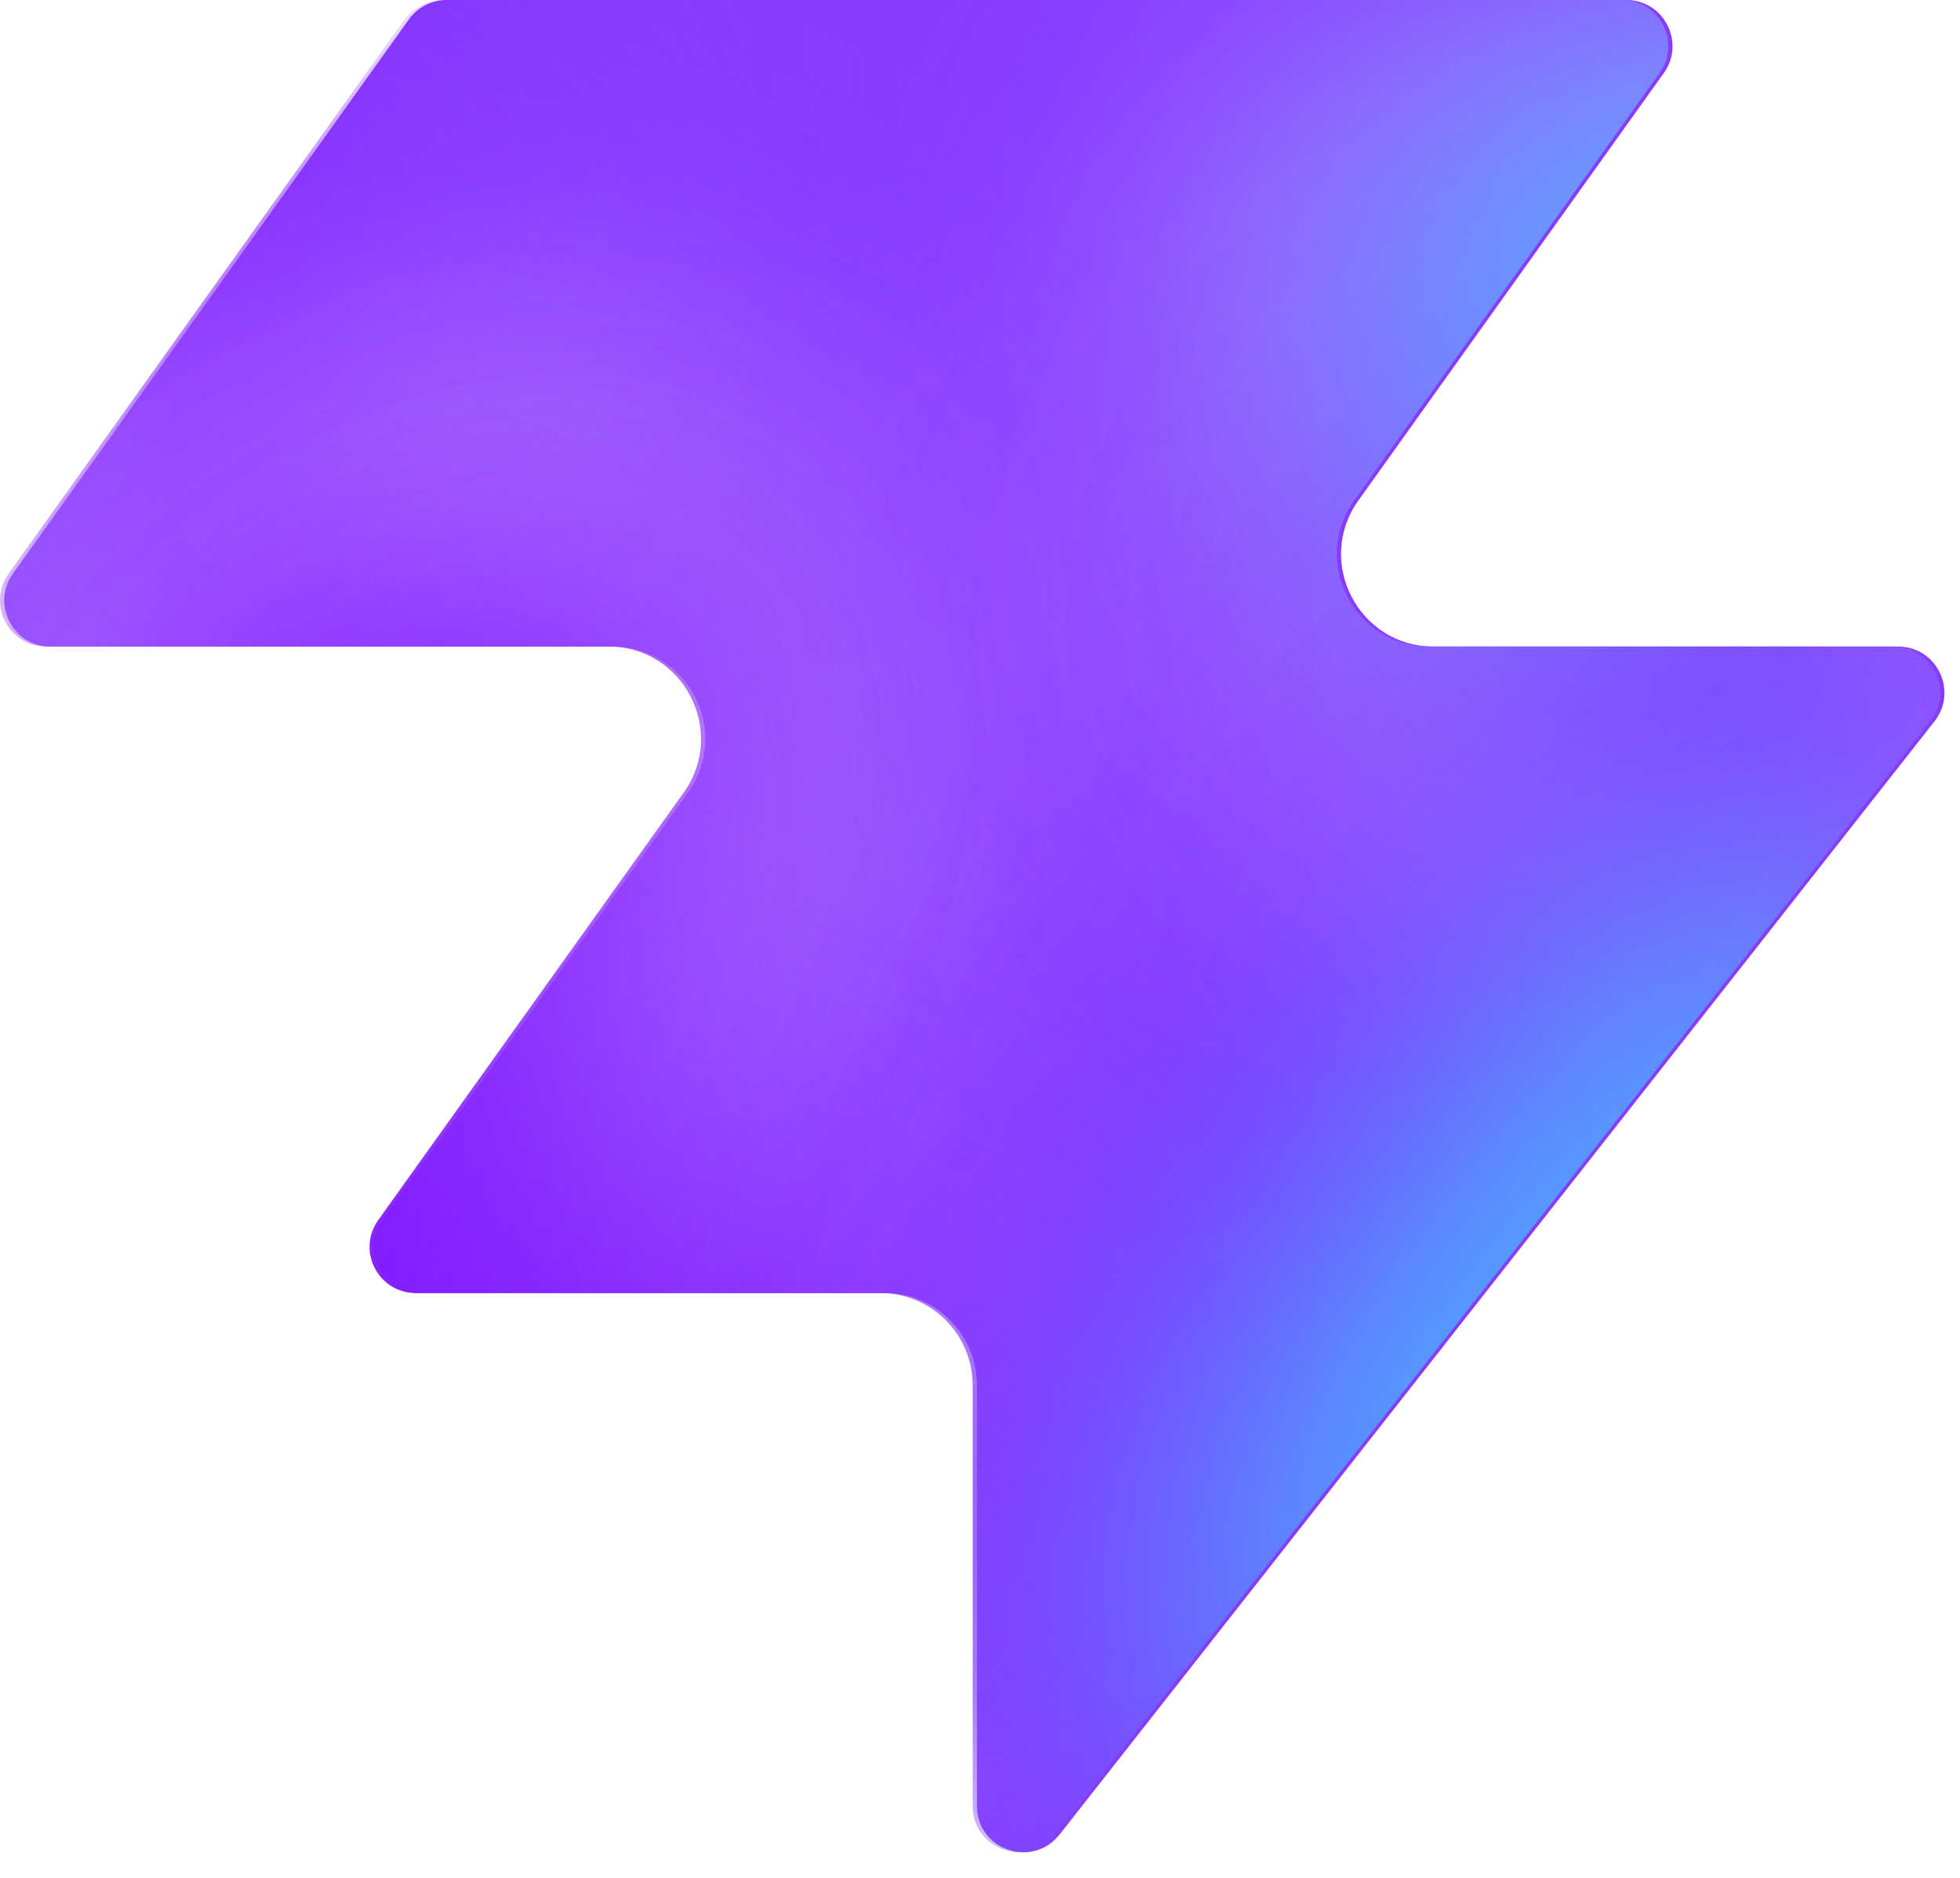
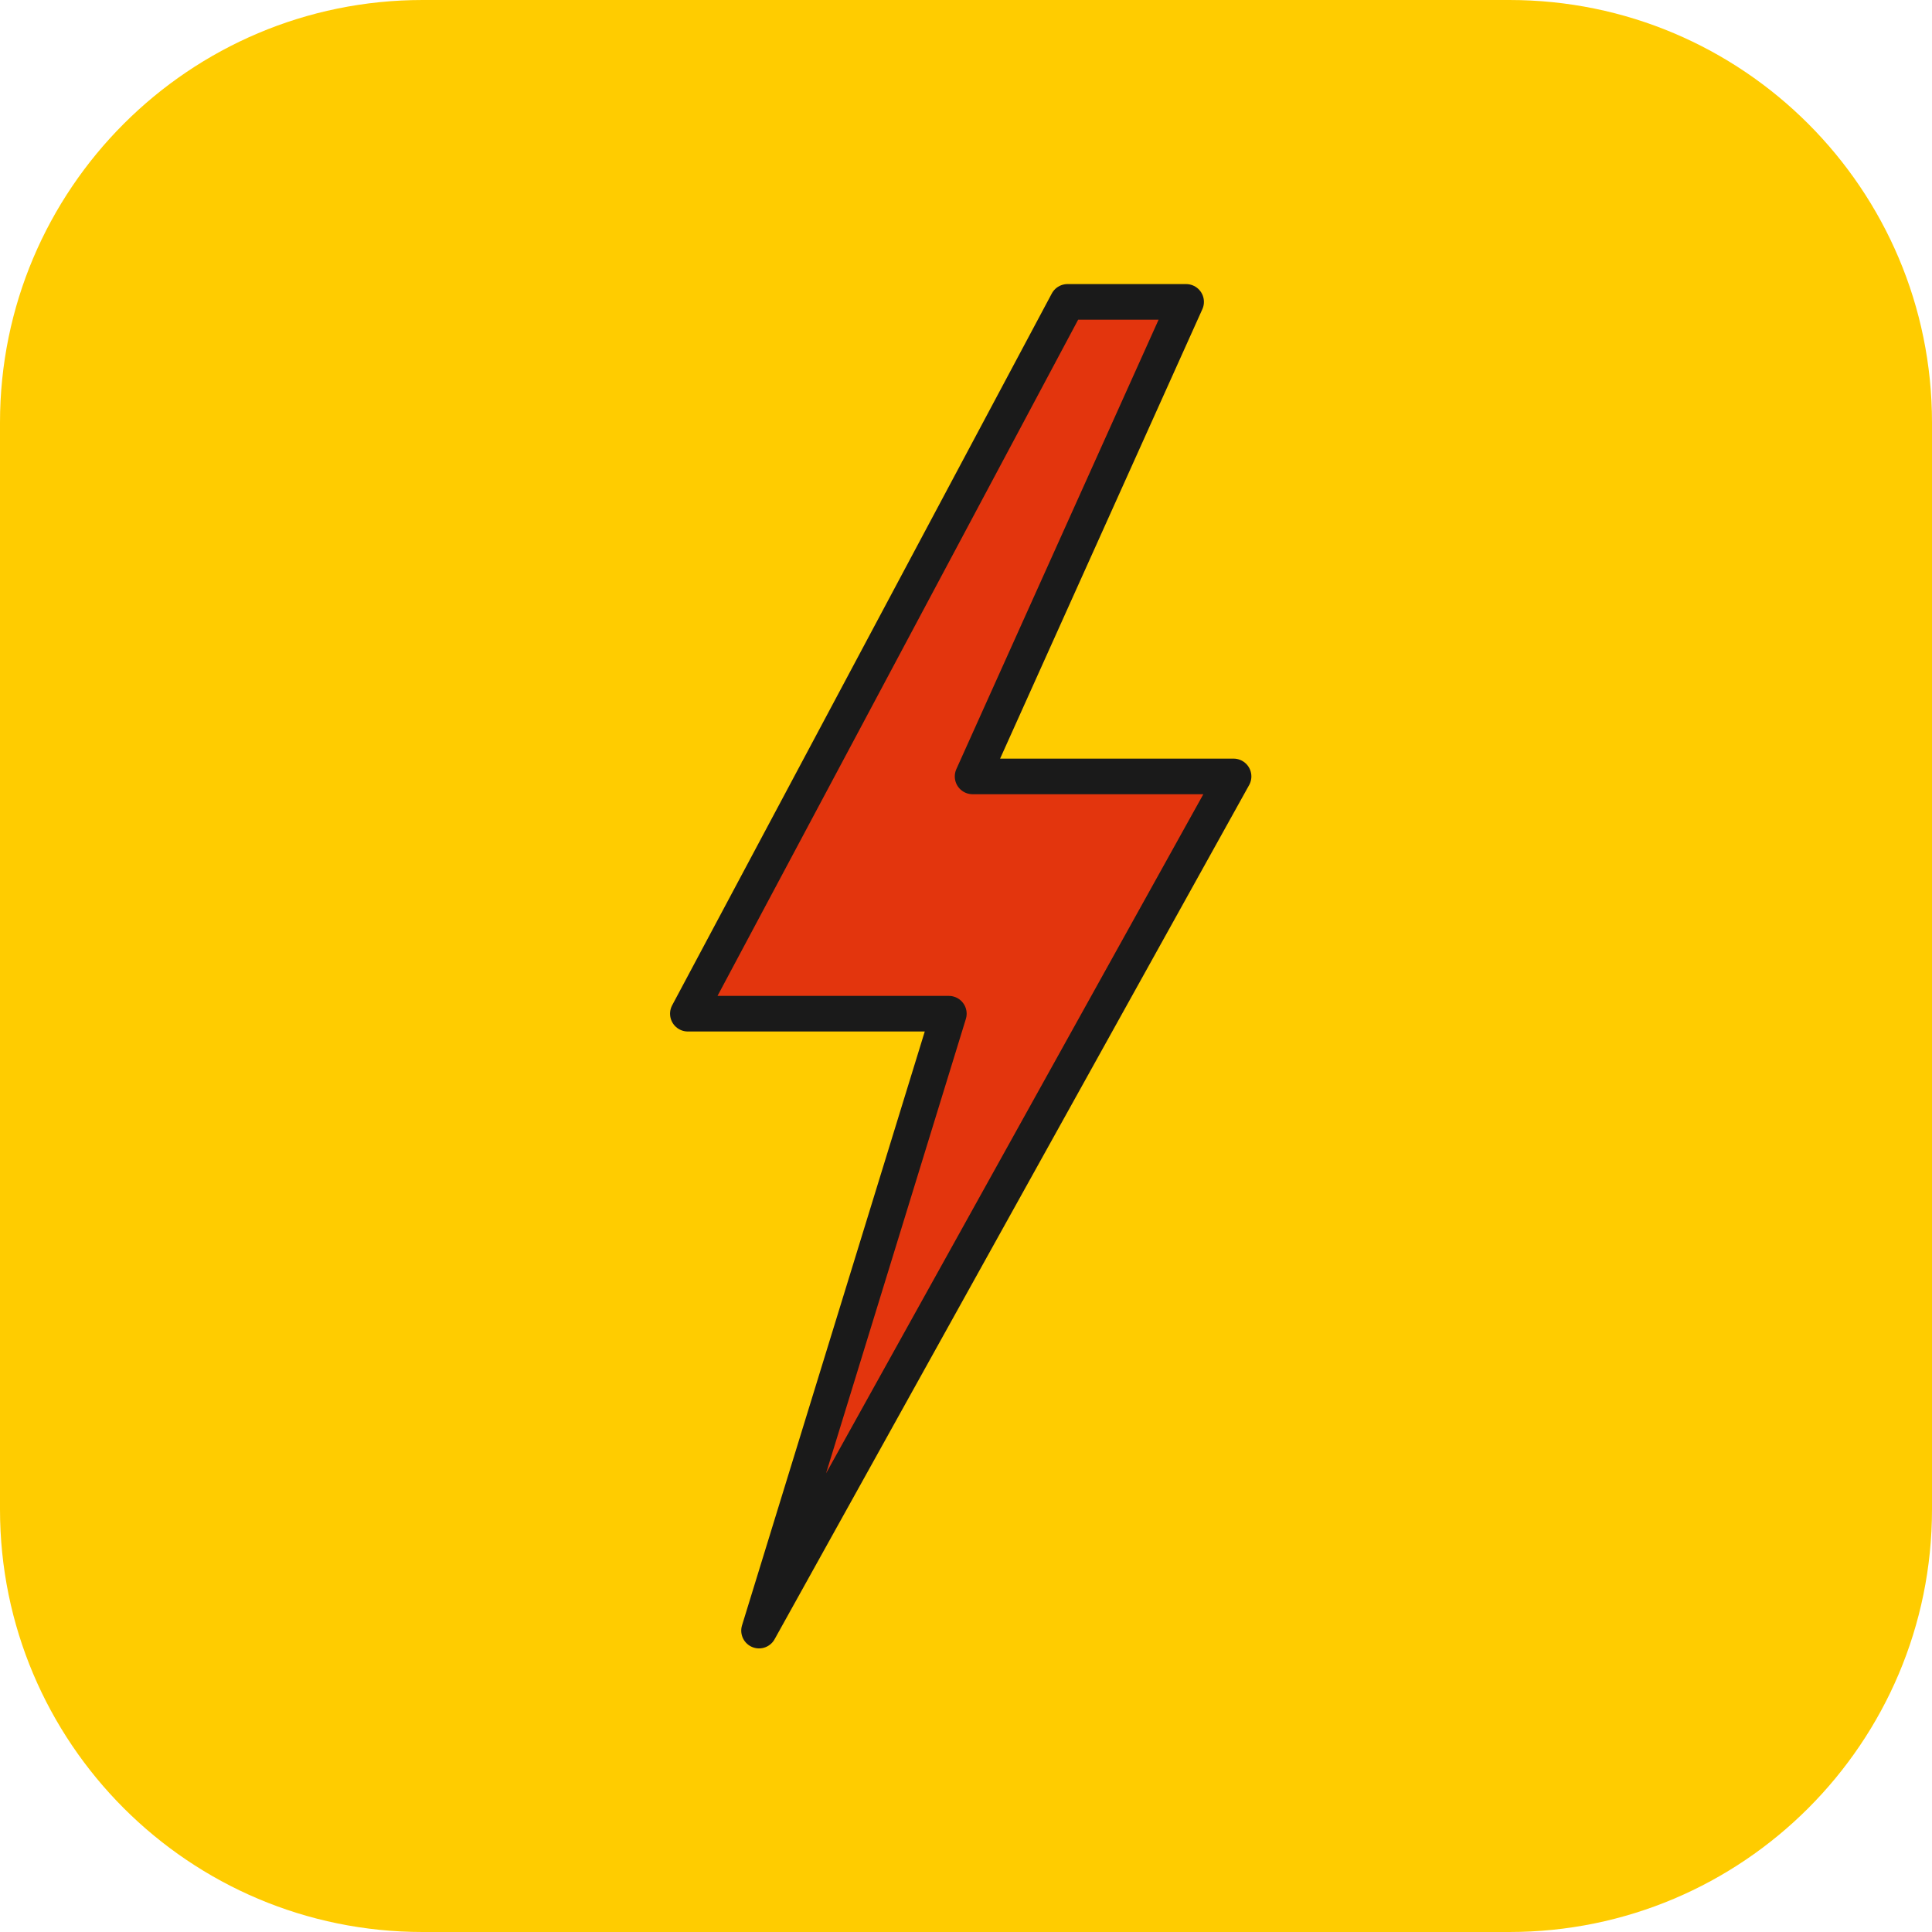
- <svg xmlns="http://www.w3.org/2000/svg" width="48" height="46" fill="none" viewBox="0 0 48 46">
-   <path fill="#863bff" d="M25.946 44.938c-.664.845-2.021.375-2.021-.698V33.937a2.26 2.26 0 0 0-2.262-2.262H10.287c-.92 0-1.456-1.04-.92-1.788l7.48-10.471c1.07-1.497 0-3.578-1.842-3.578H1.237c-.92 0-1.456-1.04-.92-1.788L10.013.474c.214-.297.556-.474.92-.474h28.894c.92 0 1.456 1.04.92 1.788l-7.48 10.471c-1.07 1.498 0 3.579 1.842 3.579h11.377c.943 0 1.473 1.088.89 1.83L25.947 44.94z" style="fill:#863bff;fill:color(display-p3 .525 .23 1);fill-opacity:1" />
-   <mask id="a" width="48" height="46" x="0" y="0" maskUnits="userSpaceOnUse" style="mask-type:alpha">
-     <path fill="#000" d="M25.842 44.938c-.664.844-2.021.375-2.021-.698V33.937a2.26 2.26 0 0 0-2.262-2.262H10.183c-.92 0-1.456-1.04-.92-1.788l7.48-10.471c1.07-1.498 0-3.579-1.842-3.579H1.133c-.92 0-1.456-1.04-.92-1.787L9.91.473c.214-.297.556-.474.92-.474h28.894c.92 0 1.456 1.04.92 1.788l-7.48 10.471c-1.07 1.498 0 3.578 1.842 3.578h11.377c.943 0 1.473 1.088.89 1.832L25.843 44.94z" style="fill:#000;fill-opacity:1" />
-   </mask>
-   <g mask="url(#a)">
-     <g filter="url(#b)">
-       <ellipse cx="5.508" cy="14.704" fill="#ede6ff" rx="5.508" ry="14.704" style="fill:#ede6ff;fill:color(display-p3 .927 .903 1);fill-opacity:1" transform="matrix(.00324 1 1 -.00324 -4.47 31.516)" />
-     </g>
-     <g filter="url(#c)">
-       <ellipse cx="10.399" cy="29.851" fill="#ede6ff" rx="10.399" ry="29.851" style="fill:#ede6ff;fill:color(display-p3 .927 .903 1);fill-opacity:1" transform="matrix(.00324 1 1 -.00324 -39.328 7.883)" />
-     </g>
-     <g filter="url(#d)">
-       <ellipse cx="5.508" cy="30.487" fill="#7e14ff" rx="5.508" ry="30.487" style="fill:#7e14ff;fill:color(display-p3 .492 .077 1);fill-opacity:1" transform="rotate(89.814 -25.913 -14.639)scale(1 -1)" />
-     </g>
-     <g filter="url(#e)">
-       <ellipse cx="5.508" cy="30.599" fill="#7e14ff" rx="5.508" ry="30.599" style="fill:#7e14ff;fill:color(display-p3 .492 .077 1);fill-opacity:1" transform="rotate(89.814 -32.644 -3.334)scale(1 -1)" />
-     </g>
-     <g filter="url(#f)">
-       <ellipse cx="5.508" cy="30.599" fill="#7e14ff" rx="5.508" ry="30.599" style="fill:#7e14ff;fill:color(display-p3 .492 .077 1);fill-opacity:1" transform="matrix(.00324 1 1 -.00324 -34.34 30.47)" />
-     </g>
-     <g filter="url(#g)">
-       <ellipse cx="14.072" cy="22.078" fill="#ede6ff" rx="14.072" ry="22.078" style="fill:#ede6ff;fill:color(display-p3 .927 .903 1);fill-opacity:1" transform="rotate(93.35 24.506 48.493)scale(-1 1)" />
-     </g>
-     <g filter="url(#h)">
-       <ellipse cx="3.47" cy="21.501" fill="#7e14ff" rx="3.47" ry="21.501" style="fill:#7e14ff;fill:color(display-p3 .492 .077 1);fill-opacity:1" transform="rotate(89.009 28.708 47.59)scale(-1 1)" />
-     </g>
-     <g filter="url(#i)">
-       <ellipse cx="3.47" cy="21.501" fill="#7e14ff" rx="3.47" ry="21.501" style="fill:#7e14ff;fill:color(display-p3 .492 .077 1);fill-opacity:1" transform="rotate(89.009 28.708 47.59)scale(-1 1)" />
-     </g>
-     <g filter="url(#j)">
-       <ellipse cx=".387" cy="8.972" fill="#7e14ff" rx="4.407" ry="29.108" style="fill:#7e14ff;fill:color(display-p3 .492 .077 1);fill-opacity:1" transform="rotate(39.51 .387 8.972)" />
-     </g>
-     <g filter="url(#k)">
-       <ellipse cx="47.523" cy="-6.092" fill="#7e14ff" rx="4.407" ry="29.108" style="fill:#7e14ff;fill:color(display-p3 .492 .077 1);fill-opacity:1" transform="rotate(37.892 47.523 -6.092)" />
-     </g>
-     <g filter="url(#l)">
-       <ellipse cx="41.412" cy="6.333" fill="#47bfff" rx="5.971" ry="9.665" style="fill:#47bfff;fill:color(display-p3 .28 .748 1);fill-opacity:1" transform="rotate(37.892 41.412 6.333)" />
-     </g>
-     <g filter="url(#m)">
-       <ellipse cx="-1.879" cy="38.332" fill="#7e14ff" rx="4.407" ry="29.108" style="fill:#7e14ff;fill:color(display-p3 .492 .077 1);fill-opacity:1" transform="rotate(37.892 -1.88 38.332)" />
-     </g>
-     <g filter="url(#n)">
-       <ellipse cx="-1.879" cy="38.332" fill="#7e14ff" rx="4.407" ry="29.108" style="fill:#7e14ff;fill:color(display-p3 .492 .077 1);fill-opacity:1" transform="rotate(37.892 -1.88 38.332)" />
-     </g>
-     <g filter="url(#o)">
-       <ellipse cx="35.651" cy="29.907" fill="#7e14ff" rx="4.407" ry="29.108" style="fill:#7e14ff;fill:color(display-p3 .492 .077 1);fill-opacity:1" transform="rotate(37.892 35.651 29.907)" />
-     </g>
-     <g filter="url(#p)">
-       <ellipse cx="38.418" cy="32.4" fill="#47bfff" rx="5.971" ry="15.297" style="fill:#47bfff;fill:color(display-p3 .28 .748 1);fill-opacity:1" transform="rotate(37.892 38.418 32.4)" />
-     </g>
-   </g>
-   <defs>
-     <filter id="b" width="60.045" height="41.654" x="-19.77" y="16.149" color-interpolation-filters="sRGB" filterUnits="userSpaceOnUse">
-       <feFlood flood-opacity="0" result="BackgroundImageFix" />
-       <feBlend in="SourceGraphic" in2="BackgroundImageFix" result="shape" />
-       <feGaussianBlur result="effect1_foregroundBlur_2002_17158" stdDeviation="7.659" />
-     </filter>
-     <filter id="c" width="90.34" height="51.437" x="-54.613" y="-7.533" color-interpolation-filters="sRGB" filterUnits="userSpaceOnUse">
-       <feFlood flood-opacity="0" result="BackgroundImageFix" />
-       <feBlend in="SourceGraphic" in2="BackgroundImageFix" result="shape" />
-       <feGaussianBlur result="effect1_foregroundBlur_2002_17158" stdDeviation="7.659" />
-     </filter>
-     <filter id="d" width="79.355" height="29.4" x="-49.64" y="2.03" color-interpolation-filters="sRGB" filterUnits="userSpaceOnUse">
-       <feFlood flood-opacity="0" result="BackgroundImageFix" />
-       <feBlend in="SourceGraphic" in2="BackgroundImageFix" result="shape" />
-       <feGaussianBlur result="effect1_foregroundBlur_2002_17158" stdDeviation="4.596" />
-     </filter>
-     <filter id="e" width="79.579" height="29.4" x="-45.045" y="20.029" color-interpolation-filters="sRGB" filterUnits="userSpaceOnUse">
-       <feFlood flood-opacity="0" result="BackgroundImageFix" />
-       <feBlend in="SourceGraphic" in2="BackgroundImageFix" result="shape" />
-       <feGaussianBlur result="effect1_foregroundBlur_2002_17158" stdDeviation="4.596" />
-     </filter>
-     <filter id="f" width="79.579" height="29.4" x="-43.513" y="21.178" color-interpolation-filters="sRGB" filterUnits="userSpaceOnUse">
-       <feFlood flood-opacity="0" result="BackgroundImageFix" />
-       <feBlend in="SourceGraphic" in2="BackgroundImageFix" result="shape" />
-       <feGaussianBlur result="effect1_foregroundBlur_2002_17158" stdDeviation="4.596" />
-     </filter>
-     <filter id="g" width="74.749" height="58.852" x="15.756" y="-17.901" color-interpolation-filters="sRGB" filterUnits="userSpaceOnUse">
-       <feFlood flood-opacity="0" result="BackgroundImageFix" />
-       <feBlend in="SourceGraphic" in2="BackgroundImageFix" result="shape" />
-       <feGaussianBlur result="effect1_foregroundBlur_2002_17158" stdDeviation="7.659" />
-     </filter>
-     <filter id="h" width="61.377" height="25.362" x="23.548" y="2.284" color-interpolation-filters="sRGB" filterUnits="userSpaceOnUse">
-       <feFlood flood-opacity="0" result="BackgroundImageFix" />
-       <feBlend in="SourceGraphic" in2="BackgroundImageFix" result="shape" />
-       <feGaussianBlur result="effect1_foregroundBlur_2002_17158" stdDeviation="4.596" />
-     </filter>
-     <filter id="i" width="61.377" height="25.362" x="23.548" y="2.284" color-interpolation-filters="sRGB" filterUnits="userSpaceOnUse">
-       <feFlood flood-opacity="0" result="BackgroundImageFix" />
-       <feBlend in="SourceGraphic" in2="BackgroundImageFix" result="shape" />
-       <feGaussianBlur result="effect1_foregroundBlur_2002_17158" stdDeviation="4.596" />
-     </filter>
-     <filter id="j" width="56.045" height="63.649" x="-27.636" y="-22.853" color-interpolation-filters="sRGB" filterUnits="userSpaceOnUse">
-       <feFlood flood-opacity="0" result="BackgroundImageFix" />
-       <feBlend in="SourceGraphic" in2="BackgroundImageFix" result="shape" />
-       <feGaussianBlur result="effect1_foregroundBlur_2002_17158" stdDeviation="4.596" />
-     </filter>
-     <filter id="k" width="54.814" height="64.646" x="20.116" y="-38.415" color-interpolation-filters="sRGB" filterUnits="userSpaceOnUse">
-       <feFlood flood-opacity="0" result="BackgroundImageFix" />
-       <feBlend in="SourceGraphic" in2="BackgroundImageFix" result="shape" />
-       <feGaussianBlur result="effect1_foregroundBlur_2002_17158" stdDeviation="4.596" />
-     </filter>
-     <filter id="l" width="33.541" height="35.313" x="24.641" y="-11.323" color-interpolation-filters="sRGB" filterUnits="userSpaceOnUse">
-       <feFlood flood-opacity="0" result="BackgroundImageFix" />
-       <feBlend in="SourceGraphic" in2="BackgroundImageFix" result="shape" />
-       <feGaussianBlur result="effect1_foregroundBlur_2002_17158" stdDeviation="4.596" />
-     </filter>
-     <filter id="m" width="54.814" height="64.646" x="-29.286" y="6.009" color-interpolation-filters="sRGB" filterUnits="userSpaceOnUse">
-       <feFlood flood-opacity="0" result="BackgroundImageFix" />
-       <feBlend in="SourceGraphic" in2="BackgroundImageFix" result="shape" />
-       <feGaussianBlur result="effect1_foregroundBlur_2002_17158" stdDeviation="4.596" />
-     </filter>
-     <filter id="n" width="54.814" height="64.646" x="-29.286" y="6.009" color-interpolation-filters="sRGB" filterUnits="userSpaceOnUse">
-       <feFlood flood-opacity="0" result="BackgroundImageFix" />
-       <feBlend in="SourceGraphic" in2="BackgroundImageFix" result="shape" />
-       <feGaussianBlur result="effect1_foregroundBlur_2002_17158" stdDeviation="4.596" />
-     </filter>
-     <filter id="o" width="54.814" height="64.646" x="8.244" y="-2.416" color-interpolation-filters="sRGB" filterUnits="userSpaceOnUse">
-       <feFlood flood-opacity="0" result="BackgroundImageFix" />
-       <feBlend in="SourceGraphic" in2="BackgroundImageFix" result="shape" />
-       <feGaussianBlur result="effect1_foregroundBlur_2002_17158" stdDeviation="4.596" />
-     </filter>
-     <filter id="p" width="39.409" height="43.623" x="18.713" y="10.588" color-interpolation-filters="sRGB" filterUnits="userSpaceOnUse">
-       <feFlood flood-opacity="0" result="BackgroundImageFix" />
-       <feBlend in="SourceGraphic" in2="BackgroundImageFix" result="shape" />
-       <feGaussianBlur result="effect1_foregroundBlur_2002_17158" stdDeviation="4.596" />
-     </filter>
-   </defs>
+ <svg xmlns="http://www.w3.org/2000/svg" width="64" height="64" viewBox="0 0 64 64">
+   <rect width="64" height="64" rx="14" fill="#FFCC00" />
+   <path d="M17 0 1 30h11l-8 26 20-36H13l9-20z" transform="translate(22 10) scale(0.786)" fill="#E3350D" stroke="#1a1a1a" stroke-width="1.5" stroke-linejoin="round" />
</svg>
